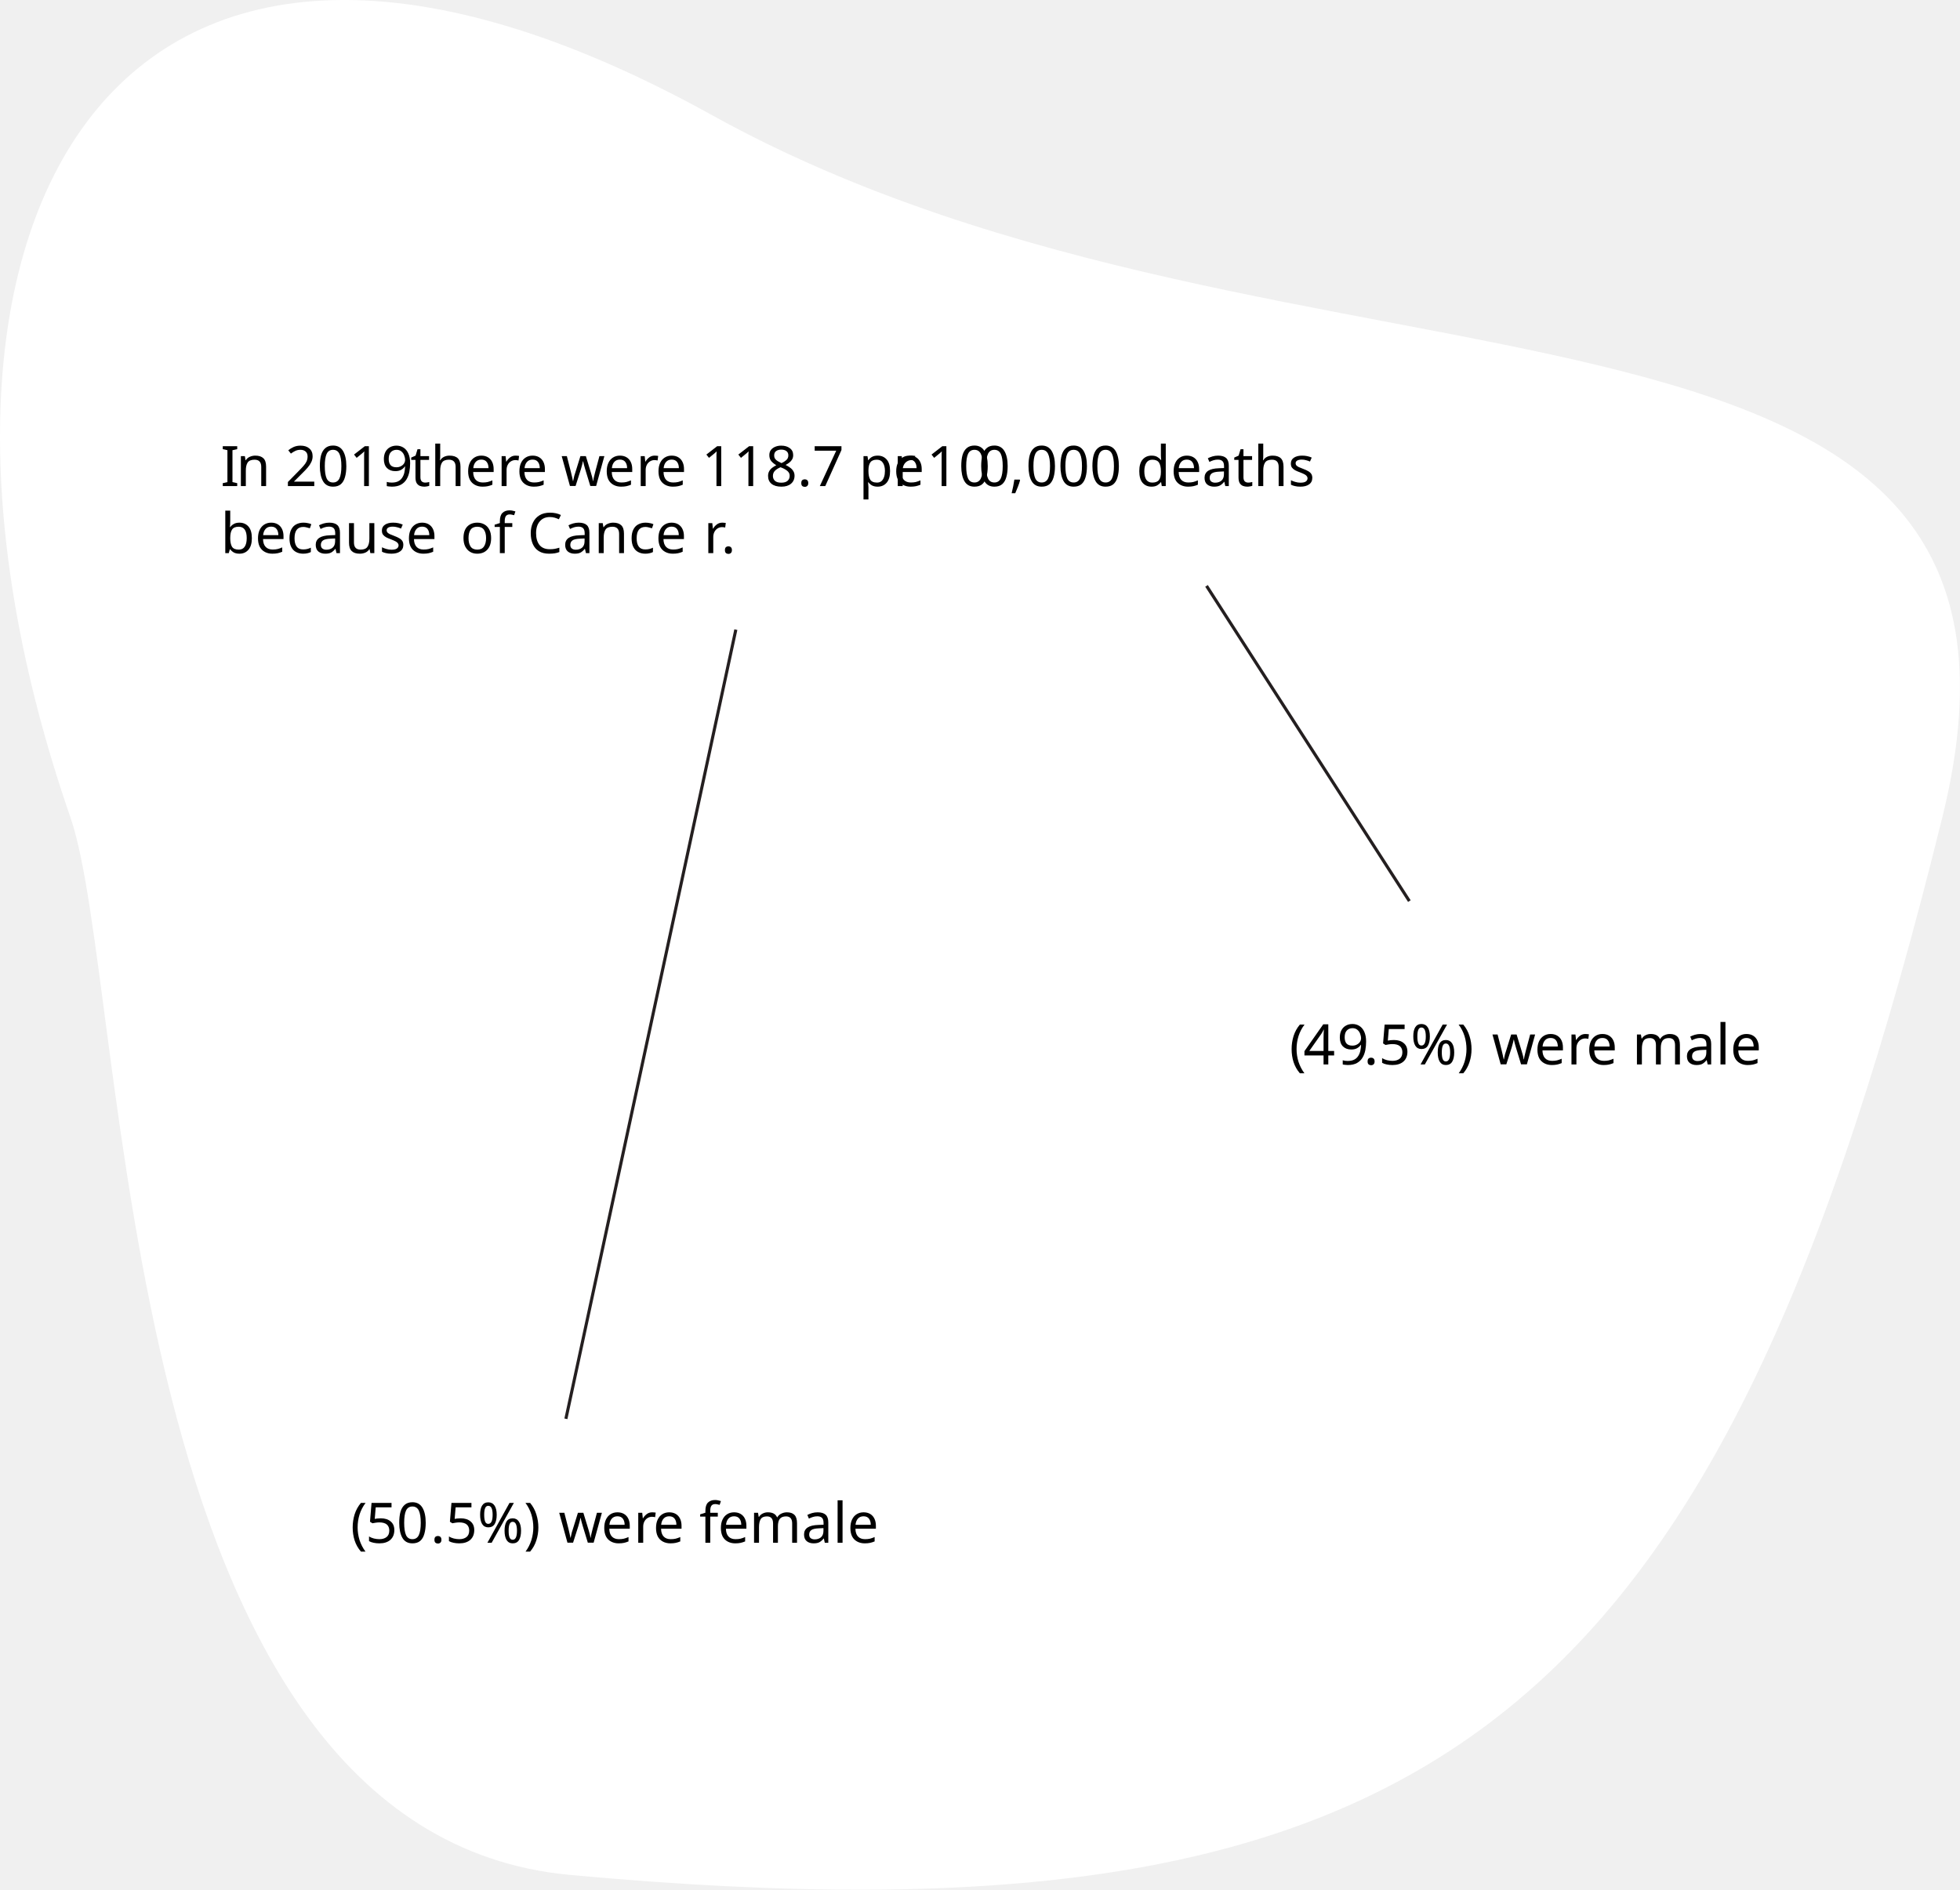
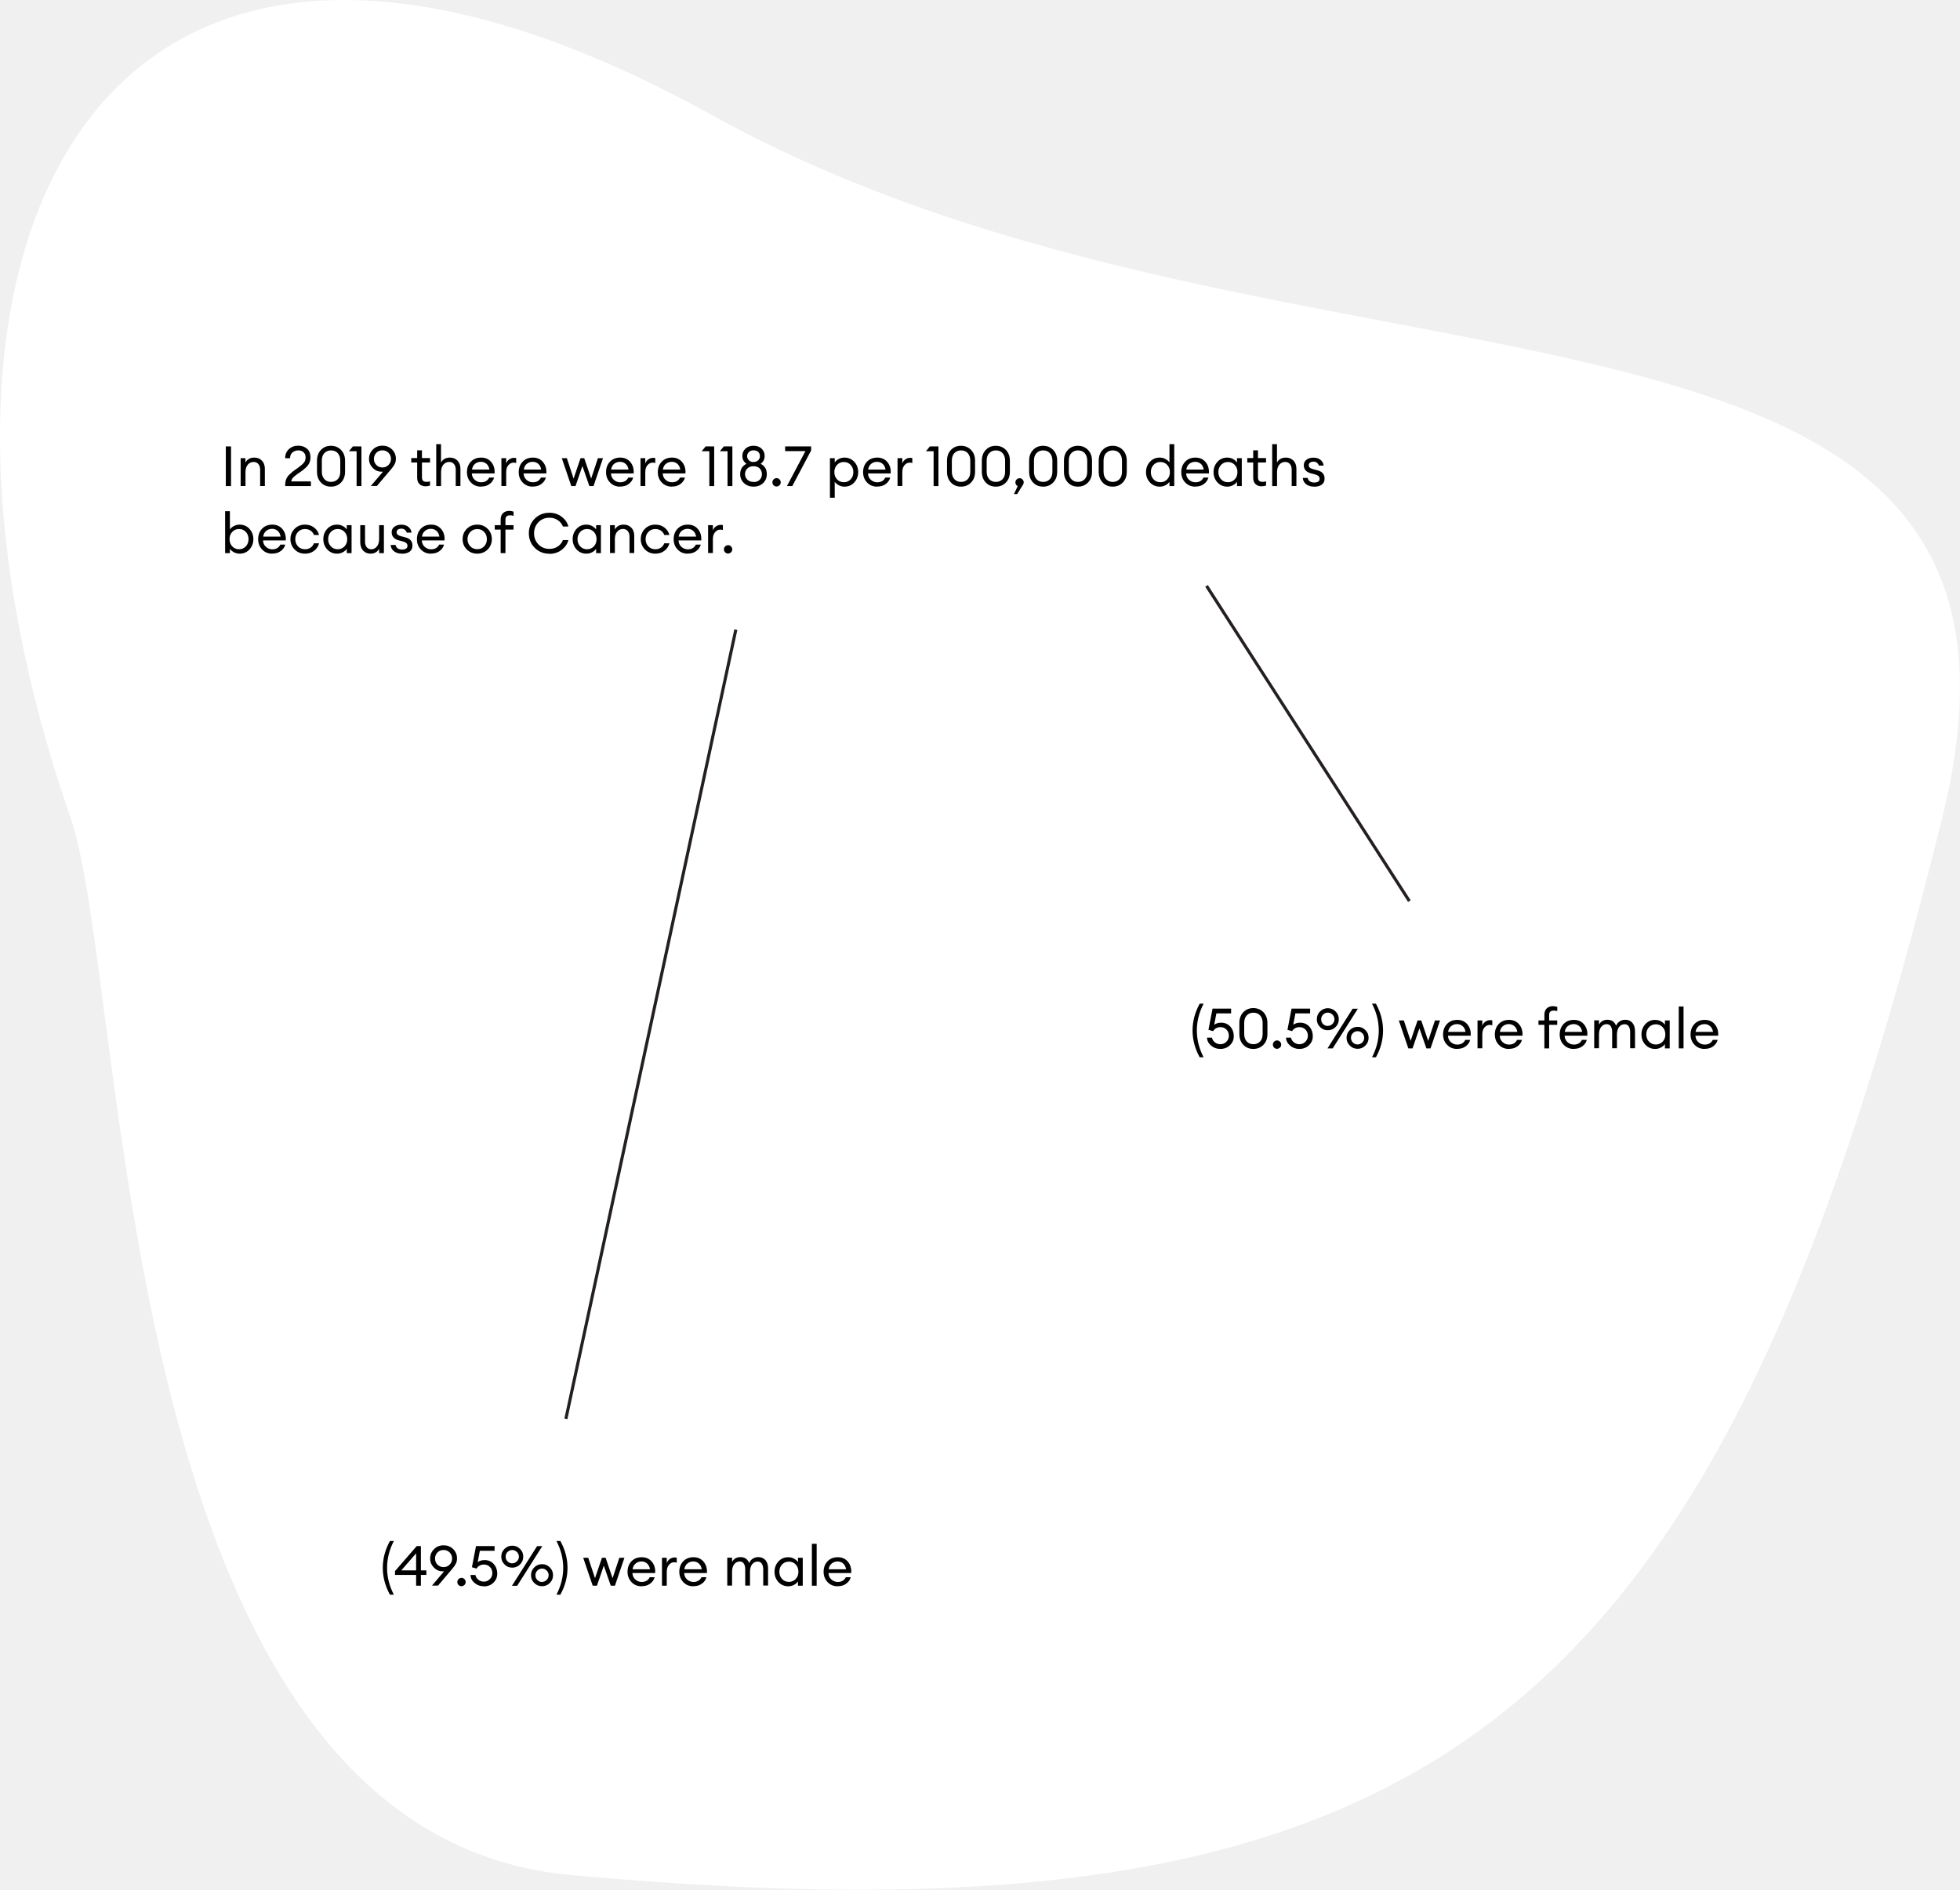
<svg xmlns="http://www.w3.org/2000/svg" id="_图层_2" viewBox="0 0 315.77 304.48">
  <defs>
-     <style>.cls-1{letter-spacing:-.08em;}.cls-2{font-family:EuclidCircularA-Regular, 'Euclid Circular A';font-size:9px;}.cls-3{fill:#fff;}.cls-4{letter-spacing:-.02em;}.cls-5{letter-spacing:-.02em;}.cls-6{letter-spacing:-.02em;}.cls-7{letter-spacing:-.06em;}.cls-8{letter-spacing:0em;}.cls-9{letter-spacing:-.01em;}.cls-10{letter-spacing:-.02em;}.cls-11{letter-spacing:0em;}.cls-12{letter-spacing:0em;}.cls-13{letter-spacing:-.02em;}.cls-14{letter-spacing:-.02em;}.cls-15{letter-spacing:0em;}.cls-16{letter-spacing:-.01em;}.cls-17{letter-spacing:-.03em;}.cls-18{fill:none;stroke:#241f20;stroke-miterlimit:10;stroke-width:.5px;}</style>
+     <style>.cls-1{fill:#fff;}.cls-2{fill:none;stroke:#241f20;stroke-miterlimit:10;stroke-width:.5px;}</style>
  </defs>
  <g id="_图层_1-2">
-     <path class="cls-3" d="m312.92,131.71c-36.04,145.82-80.74,183.33-221.06,170.39C18,295.29,20.94,159.41,11.35,131.71-20.74,39.03,15.69-36.3,114.76,18.58c94.05,52.09,221.69,17.91,198.16,113.13Z" />
-     <text class="cls-2" transform="translate(35.53 78.32)">
-       <tspan class="cls-8" x="0" y="0">I</tspan>
-       <tspan x="2.51" y="0">n 2019</tspan>
-       <tspan class="cls-14" x="28.57" y="0"> </tspan>
-       <tspan x="30.58" y="0">the</tspan>
-       <tspan class="cls-6" x="44.52" y="0">r</tspan>
-       <tspan x="47.65" y="0">e</tspan>
-       <tspan class="cls-6" x="52.87" y="0"> </tspan>
-       <tspan class="cls-8" x="54.87" y="0">w</tspan>
-       <tspan x="61.72" y="0">e</tspan>
-       <tspan class="cls-6" x="66.93" y="0">r</tspan>
-       <tspan x="70.06" y="0">e 118.7 pe</tspan>
-       <tspan class="cls-5" x="108.34" y="0">r</tspan>
-       <tspan x="111.41" y="0" xml:space="preserve"> 10</tspan>
-       <tspan class="cls-13" x="122.11" y="0">0,</tspan>
-       <tspan x="129.73" y="0">000 deaths</tspan>
-       <tspan x="0" y="10.8">because </tspan>
-       <tspan class="cls-11" x="38.64" y="10.8">o</tspan>
-       <tspan class="cls-17" x="44.02" y="10.8">f</tspan>
-       <tspan x="47.09" y="10.8" xml:space="preserve"> Cance</tspan>
-       <tspan class="cls-7" x="77.82" y="10.8">r</tspan>
-       <tspan x="80.62" y="10.8">.</tspan>
-     </text>
-     <text class="cls-2" transform="translate(56.46 248.58)">
-       <tspan class="cls-12" x="0" y="0">(</tspan>
-       <tspan x="2.43" y="0">5</tspan>
-       <tspan class="cls-10" x="7.42" y="0">0</tspan>
-       <tspan x="12.89" y="0">.5%)</tspan>
-       <tspan class="cls-6" x="31.54" y="0"> </tspan>
-       <tspan class="cls-15" x="33.54" y="0">w</tspan>
-       <tspan x="40.39" y="0">e</tspan>
-       <tspan class="cls-4" x="45.6" y="0">r</tspan>
-       <tspan x="48.73" y="0">e</tspan>
-       <tspan class="cls-16" x="53.95" y="0" xml:space="preserve"> f</tspan>
-       <tspan x="59.18" y="0">emale</tspan>
-     </text>
-     <text class="cls-2" transform="translate(207.73 171.51)">
-       <tspan class="cls-17" x="0" y="0">(</tspan>
-       <tspan class="cls-9" x="2.24" y="0">4</tspan>
-       <tspan class="cls-1" x="7.67" y="0">9</tspan>
-       <tspan x="11.96" y="0">.5%)</tspan>
-       <tspan class="cls-6" x="30.61" y="0"> </tspan>
-       <tspan class="cls-8" x="32.62" y="0">w</tspan>
-       <tspan x="39.46" y="0">e</tspan>
-       <tspan class="cls-6" x="44.68" y="0">r</tspan>
-       <tspan x="47.81" y="0">e male</tspan>
-     </text>
-     <line class="cls-18" x1="118.55" y1="101.45" x2="91.17" y2="228.61" />
-     <line class="cls-18" x1="227.06" y1="145.19" x2="194.38" y2="94.4" />
+     <path class="cls-1" d="m312.92,131.71c-36.04,145.82-80.74,183.33-221.06,170.39C18,295.29,20.94,159.41,11.35,131.71-20.74,39.03,15.69-36.3,114.76,18.58c94.05,52.09,221.69,17.91,198.16,113.13Z" />
+     <path d="m36.38,78.32v-6.39h.84v6.39h-.84Z" />
+     <path d="m38.77,78.32v-4.5h.77v.69c.31-.52.78-.78,1.43-.78.51,0,.92.17,1.23.49.31.33.47.77.47,1.32v2.77h-.76v-2.65c0-.38-.1-.68-.29-.9-.19-.22-.45-.33-.77-.33-.37,0-.68.15-.93.44-.25.29-.37.7-.37,1.21v2.23h-.77Z" />
+     <path d="m50.09,77.57v.75h-4.14v-.31c0-.22.03-.43.1-.63.07-.2.14-.37.23-.51.08-.14.22-.29.4-.46s.32-.3.42-.38c.1-.08.27-.21.51-.38.24-.17.4-.28.48-.34.43-.31.72-.57.89-.79s.25-.49.25-.84-.11-.6-.32-.81c-.22-.2-.5-.3-.85-.3-.37,0-.68.11-.94.33-.26.22-.39.53-.39.93h-.79c0-.6.2-1.09.6-1.46.4-.37.9-.56,1.51-.56.56,0,1.03.16,1.41.49.38.32.56.79.56,1.39,0,.46-.11.84-.33,1.17s-.6.68-1.14,1.07c-.1.07-.25.17-.43.3-.19.13-.33.23-.43.31-.1.08-.21.17-.34.28-.12.11-.22.23-.29.35-.07.12-.12.26-.15.4h3.19Z" />
+     <path d="m53.33,78.41c-.67,0-1.21-.22-1.63-.67-.42-.45-.63-1.02-.63-1.73v-1.78c0-.71.21-1.29.63-1.73.42-.45.96-.67,1.62-.67s1.2.23,1.63.67c.43.45.64,1.03.64,1.73v1.78c0,.71-.21,1.29-.64,1.73-.43.45-.97.67-1.63.67Zm0-.76c.44,0,.8-.15,1.08-.44s.41-.7.41-1.21v-1.78c0-.51-.14-.91-.41-1.21s-.64-.44-1.08-.44-.79.15-1.07.44c-.28.29-.41.7-.41,1.21v1.78c0,.51.14.91.41,1.21.28.29.63.44,1.07.44Z" />
+     <path d="m57.45,78.32v-5.62h-1.23l.63-.77h1.38v6.39h-.77Z" />
+     <path d="m59.73,78.32l1.97-2.32c-.07,0-.15,0-.25,0-.53,0-1-.2-1.4-.61-.4-.41-.6-.89-.6-1.44,0-.6.21-1.1.62-1.52.41-.41.92-.62,1.54-.62s1.13.2,1.55.61c.41.41.62.91.62,1.49,0,.31-.06.59-.18.84s-.3.51-.54.79l-2.34,2.76h-.99Zm.9-3.4c.26.27.59.4.98.4s.72-.13.98-.4c.26-.27.4-.59.4-.98s-.13-.71-.4-.98c-.26-.27-.59-.4-.98-.4s-.72.13-.98.4c-.26.27-.39.59-.39.98s.13.71.39.98Z" />
+     <path d="m68.59,78.36c-.41,0-.75-.12-1-.35-.25-.23-.38-.58-.38-1.03v-2.46h-.95v-.71h.95v-1.25h.77v1.25h1.3v.71h-1.3v2.36c0,.28.06.48.18.59s.31.17.57.17c.23,0,.41-.03.55-.09v.69c-.22.07-.45.11-.69.11Z" />
+     <path d="m71.05,78.32h-.77v-6.75h.77v2.94c.31-.52.78-.78,1.43-.78.51,0,.92.17,1.23.49.31.33.47.77.47,1.32v2.77h-.76v-2.65c0-.38-.1-.68-.29-.9-.19-.22-.45-.33-.77-.33-.37,0-.68.15-.93.44-.25.29-.37.7-.37,1.21v2.23Z" />
+     <path d="m77.49,78.41c-.65,0-1.2-.22-1.62-.67-.43-.44-.64-1-.64-1.67s.21-1.24.63-1.68c.42-.44.97-.66,1.66-.66s1.24.25,1.64.74c.4.49.57,1.1.52,1.81h-3.66c.01.41.16.75.45,1.02s.64.41,1.04.41c.61,0,1.05-.25,1.3-.76h.79c-.11.42-.36.77-.73,1.04-.37.28-.83.41-1.38.41Zm.88-3.68c-.25-.21-.54-.32-.89-.32s-.66.1-.93.31c-.27.21-.44.52-.51.94h2.81c-.07-.41-.23-.72-.48-.93Z" />
+     <path d="m80.78,78.32v-4.5h.77v.87c.08-.28.25-.5.49-.67.24-.17.5-.25.77-.25.13,0,.25.01.35.04v.8c-.11-.05-.25-.07-.42-.07-.31,0-.59.13-.83.4-.24.27-.36.65-.36,1.14v2.23h-.77Z" />
+     <path d="m85.83,78.41c-.65,0-1.2-.22-1.62-.67-.43-.44-.64-1-.64-1.67s.21-1.24.63-1.68c.42-.44.97-.66,1.66-.66s1.24.25,1.64.74c.4.49.57,1.1.52,1.81h-3.66c.01.41.16.75.45,1.02s.64.41,1.04.41c.61,0,1.05-.25,1.3-.76h.79c-.11.42-.36.77-.73,1.04-.37.28-.83.41-1.38.41Zm.88-3.68c-.25-.21-.54-.32-.89-.32s-.66.1-.93.31c-.27.21-.44.52-.51.94h2.81c-.07-.41-.23-.72-.48-.93Z" />
+     <path d="m94.95,78.32l-1.12-3.23-1.11,3.23h-.68l-1.53-4.5h.81l1.09,3.29,1.12-3.29h.59l1.12,3.29,1.09-3.29h.82l-1.53,4.5h-.68Z" />
+     <path d="m99.9,78.41c-.65,0-1.2-.22-1.62-.67-.43-.44-.64-1-.64-1.67s.21-1.24.63-1.68c.42-.44.97-.66,1.66-.66s1.24.25,1.64.74c.4.49.57,1.1.52,1.81h-3.66c.01.41.16.75.45,1.02s.64.41,1.04.41c.61,0,1.05-.25,1.3-.76h.79c-.11.42-.36.77-.73,1.04-.37.28-.83.41-1.38.41Zm.88-3.68c-.25-.21-.54-.32-.89-.32s-.66.1-.93.31c-.27.21-.44.52-.51.94h2.81c-.07-.41-.23-.72-.48-.93Z" />
+     <path d="m103.19,78.32v-4.5h.77v.87c.08-.28.25-.5.49-.67.24-.17.5-.25.77-.25.13,0,.25.01.35.04v.8c-.11-.05-.25-.07-.42-.07-.31,0-.59.13-.83.4-.24.27-.36.65-.36,1.14v2.23h-.77Z" />
+     <path d="m108.24,78.41c-.65,0-1.2-.22-1.62-.67-.43-.44-.64-1-.64-1.67s.21-1.24.63-1.68c.42-.44.97-.66,1.66-.66s1.24.25,1.64.74c.4.49.57,1.1.52,1.81h-3.66c.01.41.16.75.45,1.02s.64.41,1.04.41c.61,0,1.05-.25,1.3-.76h.79c-.11.42-.36.77-.73,1.04-.37.28-.83.41-1.38.41Zm.88-3.68c-.25-.21-.54-.32-.89-.32s-.66.1-.93.31c-.27.21-.44.52-.51.94h2.81c-.07-.41-.23-.72-.48-.93Z" />
+     <path d="m114.28,78.32v-5.62h-1.23l.63-.77h1.38v6.39h-.77Z" />
+     <path d="m117.21,78.32v-5.62h-1.23l.63-.77h1.38v6.39h-.77Z" />
+     <path d="m121.4,78.41c-.62,0-1.14-.19-1.54-.57-.4-.38-.61-.86-.61-1.44,0-.78.34-1.33,1.01-1.67-.44-.31-.66-.73-.66-1.27,0-.48.17-.87.51-1.18.34-.31.77-.46,1.29-.46s.96.15,1.29.46c.33.31.5.7.5,1.18,0,.54-.22.96-.65,1.27.67.33,1,.89,1,1.67,0,.58-.2,1.06-.6,1.44-.4.38-.91.57-1.54.57Zm0-.74c.42,0,.75-.12.99-.36.24-.24.36-.54.36-.91s-.12-.68-.36-.92c-.24-.24-.57-.36-.99-.36s-.74.12-.99.36-.38.55-.38.91.13.66.38.9c.25.24.58.36.99.36Zm0-3.24c.31,0,.56-.09.75-.27.19-.18.28-.41.28-.67s-.09-.5-.27-.67c-.18-.17-.43-.26-.75-.26s-.56.09-.75.27c-.19.18-.29.4-.29.67s.1.48.29.67c.19.19.44.28.75.28Z" />
+     <path d="m125.57,78.19c-.13.13-.29.2-.47.2s-.34-.07-.47-.2-.19-.29-.19-.48.07-.34.2-.47c.13-.13.29-.2.47-.2s.34.07.47.2c.13.14.2.29.2.47s-.06.35-.19.48Z" />
+     <path d="m127.64,78.32h-.86l2.98-5.63h-3.27v-.76h4.19v.65l-3.04,5.74Z" />
+     <path d="m134.48,80.2h-.77v-6.38h.77v.69c.16-.23.38-.42.66-.56.29-.15.59-.22.92-.22.62,0,1.15.23,1.57.68.42.46.63,1.01.63,1.66s-.21,1.2-.63,1.66c-.42.46-.95.68-1.57.68-.33,0-.64-.07-.92-.22-.28-.15-.5-.33-.66-.56v2.57Zm.37-2.97c.29.31.65.47,1.1.47s.81-.16,1.1-.47.43-.7.43-1.16-.14-.85-.43-1.16-.65-.47-1.1-.47-.81.16-1.1.47-.43.7-.43,1.16.14.85.43,1.16Z" />
+     <path d="m141.31,78.41c-.65,0-1.2-.22-1.62-.67-.43-.44-.64-1-.64-1.67s.21-1.24.63-1.68c.42-.44.97-.66,1.66-.66s1.24.25,1.64.74c.4.49.57,1.1.52,1.81h-3.66c.01.41.16.75.45,1.02s.64.41,1.04.41c.61,0,1.05-.25,1.3-.76h.79c-.11.42-.36.77-.73,1.04-.37.28-.83.41-1.38.41Zm.88-3.68c-.25-.21-.54-.32-.89-.32s-.66.1-.93.31c-.27.21-.44.52-.51.94h2.81c-.07-.41-.23-.72-.48-.93Z" />
+     <path d="m144.6,78.32v-4.5h.77v.87c.08-.28.25-.5.49-.67.24-.17.5-.25.77-.25.13,0,.25.01.35.04v.8c-.11-.05-.25-.07-.42-.07-.31,0-.59.13-.83.4-.24.27-.36.65-.36,1.14v2.23h-.77Z" />
+     <path d="m150.41,78.32v-5.62h-1.23l.63-.77h1.38v6.39h-.77Z" />
+     <path d="m154.83,78.41c-.67,0-1.21-.22-1.63-.67-.42-.45-.63-1.02-.63-1.73v-1.78c0-.71.21-1.29.63-1.73.42-.45.96-.67,1.62-.67s1.2.23,1.63.67c.43.45.64,1.03.64,1.73v1.78c0,.71-.21,1.29-.64,1.73-.43.45-.97.67-1.63.67Zm0-.76c.44,0,.8-.15,1.08-.44s.41-.7.41-1.21v-1.78c0-.51-.14-.91-.41-1.21s-.64-.44-1.08-.44-.79.15-1.07.44c-.28.29-.41.7-.41,1.21v1.78c0,.51.14.91.41,1.21.28.29.63.44,1.07.44Z" />
+     <path d="m160.44,78.41c-.67,0-1.21-.22-1.63-.67-.42-.45-.63-1.02-.63-1.73v-1.78c0-.71.21-1.29.63-1.73.42-.45.96-.67,1.62-.67s1.2.23,1.63.67c.43.45.64,1.03.64,1.73v1.78c0,.71-.21,1.29-.64,1.73-.43.45-.97.67-1.63.67Zm0-.76c.44,0,.8-.15,1.08-.44s.41-.7.41-1.21v-1.78c0-.51-.14-.91-.41-1.21s-.64-.44-1.08-.44-.79.15-1.07.44c-.28.29-.41.7-.41,1.21v1.78c0,.51.14.91.41,1.21.28.29.63.44,1.07.44Z" />
+     <path d="m164.8,78.12l-.93,1.49h-.51l.6-1.29c-.25-.12-.37-.32-.37-.6,0-.18.07-.34.2-.47.13-.13.29-.2.47-.2s.34.07.47.2c.13.14.2.29.2.47,0,.13-.04.27-.13.4Z" />
+     <path d="m168.06,78.41c-.67,0-1.21-.22-1.63-.67-.42-.45-.63-1.02-.63-1.73v-1.78c0-.71.21-1.29.63-1.73.42-.45.96-.67,1.62-.67s1.2.23,1.63.67c.43.45.64,1.03.64,1.73v1.78c0,.71-.21,1.29-.64,1.73-.43.45-.97.67-1.63.67Zm0-.76c.44,0,.8-.15,1.08-.44s.41-.7.41-1.21v-1.78c0-.51-.14-.91-.41-1.21s-.64-.44-1.08-.44-.79.15-1.07.44c-.28.29-.41.7-.41,1.21v1.78c0,.51.14.91.41,1.21.28.29.63.44,1.07.44Z" />
+     <path d="m173.67,78.41c-.67,0-1.21-.22-1.63-.67-.42-.45-.63-1.02-.63-1.73v-1.78c0-.71.21-1.29.63-1.73.42-.45.96-.67,1.62-.67s1.2.23,1.63.67c.43.45.64,1.03.64,1.73v1.78c0,.71-.21,1.29-.64,1.73-.43.45-.97.67-1.63.67Zm0-.76c.44,0,.8-.15,1.08-.44s.41-.7.41-1.21v-1.78c0-.51-.14-.91-.41-1.21s-.64-.44-1.08-.44-.79.15-1.07.44c-.28.29-.41.7-.41,1.21v1.78c0,.51.14.91.41,1.21.28.29.63.44,1.07.44Z" />
+     <path d="m179.27,78.41c-.67,0-1.21-.22-1.63-.67-.42-.45-.63-1.02-.63-1.73v-1.78c0-.71.21-1.29.63-1.73.42-.45.96-.67,1.62-.67s1.2.23,1.63.67c.43.45.64,1.03.64,1.73v1.78c0,.71-.21,1.29-.64,1.73-.43.45-.97.67-1.63.67Zm0-.76c.44,0,.8-.15,1.08-.44s.41-.7.41-1.21v-1.78c0-.51-.14-.91-.41-1.21s-.64-.44-1.08-.44-.79.15-1.07.44c-.28.29-.41.7-.41,1.21v1.78c0,.51.14.91.41,1.21.28.29.63.44,1.07.44Z" />
+     <path d="m186.83,78.41c-.62,0-1.15-.23-1.57-.68-.42-.46-.63-1.01-.63-1.66s.21-1.2.63-1.66c.42-.46.95-.68,1.57-.68.33,0,.64.07.92.22.28.15.5.33.66.56v-2.94h.77v6.75h-.77v-.69c-.16.23-.38.42-.66.56-.29.15-.59.22-.92.22Zm.12-.71c.44,0,.81-.16,1.1-.47s.43-.7.43-1.16-.14-.85-.43-1.16-.65-.47-1.1-.47-.82.16-1.11.47-.43.7-.43,1.16.14.85.43,1.16.66.47,1.11.47Z" />
+     <path d="m192.57,78.41c-.65,0-1.2-.22-1.62-.67-.43-.44-.64-1-.64-1.67s.21-1.24.63-1.68c.42-.44.97-.66,1.66-.66s1.24.25,1.64.74c.4.49.57,1.1.52,1.81h-3.66c.01.41.16.75.45,1.02s.64.41,1.04.41c.61,0,1.05-.25,1.3-.76h.79c-.11.42-.36.77-.73,1.04-.37.28-.83.41-1.38.41Zm.88-3.68c-.25-.21-.54-.32-.89-.32s-.66.1-.93.31c-.27.21-.44.52-.51.94h2.81c-.07-.41-.23-.72-.48-.93Z" />
+     <path d="m197.71,78.41c-.62,0-1.15-.23-1.57-.68-.42-.46-.63-1.01-.63-1.66s.21-1.2.63-1.66c.42-.46.95-.68,1.57-.68.33,0,.64.07.92.22.28.15.5.33.66.56v-.69h.77v4.5h-.77v-.69c-.16.23-.38.42-.66.56-.29.15-.59.22-.92.22Zm.12-.71c.44,0,.81-.16,1.1-.47s.43-.7.43-1.16-.14-.85-.43-1.16-.65-.47-1.1-.47-.82.16-1.11.47-.43.7-.43,1.16.14.85.43,1.16.66.47,1.11.47Z" />
+     <path d="m203.28,78.36c-.41,0-.75-.12-1-.35-.25-.23-.38-.58-.38-1.03v-2.46h-.95v-.71h.95v-1.25h.77v1.25h1.3v.71h-1.3v2.36c0,.28.06.48.18.59s.31.17.57.17c.23,0,.41-.03.55-.09v.69c-.22.07-.45.11-.69.11Z" />
+     <path d="m205.73,78.32h-.77v-6.75h.77v2.94c.31-.52.78-.78,1.43-.78.51,0,.92.17,1.23.49.31.33.47.77.47,1.32v2.77h-.76v-2.65c0-.38-.1-.68-.29-.9-.19-.22-.45-.33-.77-.33-.37,0-.68.15-.93.44-.25.29-.37.7-.37,1.21v2.23Z" />
+     <path d="m211.71,78.41c-.5,0-.93-.12-1.26-.37s-.53-.59-.56-1.03h.79c.05.25.17.44.37.56.19.12.42.18.68.18s.47-.05.63-.15c.16-.1.24-.25.24-.44,0-.18-.06-.33-.17-.44-.12-.11-.31-.21-.57-.28l-.65-.17c-.77-.2-1.16-.65-1.16-1.32,0-.37.15-.66.44-.88.29-.22.66-.33,1.12-.33s.84.12,1.14.36c.3.24.46.55.5.92h-.77c-.06-.2-.17-.35-.32-.47-.15-.11-.33-.17-.54-.17-.22,0-.41.05-.55.15-.15.1-.22.24-.22.41s.05.29.16.4c.11.1.28.19.52.25l.72.19c.77.19,1.15.64,1.15,1.33,0,.43-.15.76-.46.98-.31.22-.71.33-1.2.33Z" />
+     <path d="m38.62,89.21c-.33,0-.64-.07-.92-.22-.28-.15-.5-.33-.66-.56v.69h-.77v-6.75h.77v2.94c.16-.23.38-.42.66-.56.29-.15.59-.22.92-.22.62,0,1.15.23,1.57.68.42.46.63,1.01.63,1.66s-.21,1.2-.63,1.66c-.42.46-.95.68-1.57.68Zm-1.21-1.18c.29.31.65.47,1.1.47s.81-.16,1.1-.47.43-.7.43-1.16-.14-.85-.43-1.16-.65-.47-1.1-.47-.81.16-1.1.47-.43.7-.43,1.16.14.85.43,1.16Z" />
+     <path d="m43.85,89.21c-.65,0-1.2-.22-1.62-.67-.43-.44-.64-1-.64-1.67s.21-1.24.63-1.68c.42-.44.97-.66,1.66-.66s1.24.25,1.64.74c.4.49.57,1.1.52,1.81h-3.66c.01.41.16.75.45,1.02s.64.41,1.04.41c.61,0,1.05-.25,1.3-.76h.79c-.11.42-.36.77-.73,1.04-.37.28-.83.41-1.38.41Zm.88-3.68c-.25-.21-.54-.32-.89-.32s-.66.1-.93.31c-.27.21-.44.52-.51.94h2.81c-.07-.41-.23-.72-.48-.93Z" />
+     <path d="m49.14,89.21c-.68,0-1.24-.23-1.68-.68s-.67-1.01-.67-1.66.22-1.21.67-1.66c.44-.45,1-.68,1.68-.68.56,0,1.04.15,1.45.46s.68.71.82,1.21h-.83c-.11-.29-.29-.53-.54-.7-.25-.17-.55-.26-.9-.26-.46,0-.84.16-1.13.47s-.44.7-.44,1.16.15.85.44,1.16.67.47,1.13.47c.35,0,.65-.09.9-.26.25-.17.43-.41.54-.7h.83c-.13.5-.4.9-.81,1.21-.41.31-.89.46-1.46.46Z" />
+     <path d="m54.29,89.21c-.62,0-1.15-.23-1.57-.68-.42-.46-.63-1.01-.63-1.66s.21-1.2.63-1.66c.42-.46.95-.68,1.57-.68.33,0,.64.07.92.22.28.15.5.33.66.56v-.69h.77v4.5h-.77v-.69c-.16.23-.38.42-.66.56-.29.15-.59.22-.92.22Zm.12-.71c.44,0,.81-.16,1.1-.47s.43-.7.43-1.16-.14-.85-.43-1.16-.65-.47-1.1-.47-.82.16-1.11.47-.43.7-.43,1.16.14.85.43,1.16.66.47,1.11.47Z" />
+     <path d="m59.7,89.21c-.49,0-.89-.17-1.2-.5s-.46-.78-.46-1.33v-2.76h.77v2.65c0,.38.09.68.27.9.18.22.43.33.74.33.36,0,.66-.15.9-.45s.36-.7.36-1.2v-2.23h.77v4.5h-.77v-.69c-.29.52-.76.78-1.39.78Z" />
+     <path d="m64.76,89.21c-.5,0-.93-.12-1.26-.37s-.53-.59-.56-1.03h.79c.05.25.17.44.37.56.19.12.42.18.68.18s.47-.05.63-.15c.16-.1.24-.25.24-.44,0-.18-.06-.33-.17-.44-.12-.11-.31-.21-.57-.28l-.65-.17c-.77-.2-1.16-.65-1.16-1.32,0-.37.15-.66.44-.88.29-.22.66-.33,1.12-.33s.84.12,1.14.36c.3.24.46.55.5.92h-.77c-.06-.2-.17-.35-.32-.47-.15-.11-.33-.17-.54-.17-.22,0-.41.05-.55.15-.15.1-.22.24-.22.41s.05.29.16.4c.11.1.28.19.52.25l.72.19c.77.19,1.15.64,1.15,1.33,0,.43-.15.76-.46.98-.31.22-.71.33-1.2.33Z" />
+     <path d="m69.43,89.21c-.65,0-1.2-.22-1.62-.67-.43-.44-.64-1-.64-1.67s.21-1.24.63-1.68c.42-.44.97-.66,1.66-.66s1.24.25,1.64.74c.4.49.57,1.1.52,1.81h-3.66c.01.41.16.75.45,1.02s.64.41,1.04.41c.61,0,1.05-.25,1.3-.76h.79c-.11.42-.36.77-.73,1.04-.37.28-.83.41-1.38.41Zm.88-3.68c-.25-.21-.54-.32-.89-.32s-.66.1-.93.31c-.27.21-.44.52-.51.94h2.81c-.07-.41-.23-.72-.48-.93Z" />
+     <path d="m76.89,89.21c-.68,0-1.24-.23-1.69-.68-.45-.45-.67-1.01-.67-1.66s.22-1.21.67-1.66c.45-.45,1.01-.68,1.69-.68s1.23.23,1.68.68c.45.45.67,1.01.67,1.66s-.22,1.21-.67,1.66-1.01.68-1.68.68Zm-1.13-1.19c.29.31.67.47,1.13.47s.84-.16,1.12-.47c.29-.31.43-.7.43-1.15s-.14-.84-.43-1.15c-.29-.31-.66-.47-1.12-.47s-.84.16-1.13.47-.44.7-.44,1.15.15.84.44,1.15Z" />
+     <path d="m80.66,89.12v-3.79h-.95v-.71h.95v-.91c0-.45.13-.79.38-1.03.25-.24.58-.36,1-.36.25,0,.48.04.7.12v.68c-.14-.06-.32-.09-.56-.09-.26,0-.45.06-.57.17-.12.11-.18.31-.18.59v.83h1.3v.71h-1.3v3.79h-.77Z" />
+     <path d="m88.51,89.22c-.94,0-1.73-.32-2.36-.95-.63-.63-.95-1.42-.95-2.35s.32-1.72.95-2.35c.63-.63,1.42-.95,2.36-.95.77,0,1.43.22,1.99.65.56.43.92.95,1.07,1.57h-.88c-.15-.41-.42-.75-.81-1.02-.39-.27-.85-.4-1.36-.4-.71,0-1.3.24-1.77.72-.47.48-.71,1.08-.71,1.79s.24,1.3.71,1.79c.47.48,1.06.72,1.77.72.52,0,.97-.13,1.36-.4.39-.27.66-.61.81-1.02h.88c-.15.61-.51,1.13-1.07,1.57-.56.43-1.23.65-1.99.65Z" />
+     <path d="m94.46,89.21c-.62,0-1.15-.23-1.57-.68-.42-.46-.63-1.01-.63-1.66s.21-1.2.63-1.66c.42-.46.95-.68,1.57-.68.33,0,.64.07.92.22.28.15.5.33.66.56v-.69h.77v4.5h-.77v-.69c-.16.23-.38.42-.66.56-.29.15-.59.22-.92.22Zm.12-.71c.44,0,.81-.16,1.1-.47s.43-.7.43-1.16-.14-.85-.43-1.16-.65-.47-1.1-.47-.82.16-1.11.47-.43.7-.43,1.16.14.85.43,1.16.66.47,1.11.47Z" />
+     <path d="m98.28,89.12v-4.5h.77v.69c.31-.52.78-.78,1.43-.78.51,0,.92.17,1.23.49.31.33.47.77.47,1.32v2.77h-.76v-2.65c0-.38-.1-.68-.29-.9-.19-.22-.45-.33-.77-.33-.37,0-.68.15-.93.44-.25.29-.37.7-.37,1.21v2.23h-.77Z" />
+     <path d="m105.58,89.21c-.68,0-1.24-.23-1.68-.68s-.67-1.01-.67-1.66.22-1.21.67-1.66c.44-.45,1-.68,1.68-.68.56,0,1.04.15,1.45.46s.68.71.82,1.21h-.83c-.11-.29-.29-.53-.54-.7-.25-.17-.55-.26-.9-.26-.46,0-.84.16-1.13.47s-.44.7-.44,1.16.15.85.44,1.16.67.47,1.13.47c.35,0,.65-.09.9-.26.25-.17.43-.41.54-.7h.83c-.13.5-.4.9-.81,1.21-.41.31-.89.46-1.46.46Z" />
+     <path d="m110.79,89.21c-.65,0-1.2-.22-1.62-.67-.43-.44-.64-1-.64-1.67s.21-1.24.63-1.68c.42-.44.97-.66,1.66-.66s1.24.25,1.64.74c.4.49.57,1.1.52,1.81h-3.66c.01.41.16.75.45,1.02s.64.41,1.04.41c.61,0,1.05-.25,1.3-.76h.79c-.11.42-.36.77-.73,1.04-.37.28-.83.41-1.38.41Zm.88-3.68c-.25-.21-.54-.32-.89-.32s-.66.1-.93.31c-.27.21-.44.52-.51.94h2.81c-.07-.41-.23-.72-.48-.93Z" />
+     <path d="m114.08,89.12v-4.5h.77v.87c.08-.28.25-.5.49-.67.24-.17.5-.25.77-.25.13,0,.25.01.35.04v.8c-.11-.05-.25-.07-.42-.07-.31,0-.59.13-.83.4-.24.27-.36.65-.36,1.14v2.23h-.77Z" />
+     <path d="m117.76,88.99c-.13.13-.29.2-.47.2s-.34-.07-.47-.2-.19-.29-.19-.48.07-.34.2-.47c.13-.13.29-.2.47-.2s.34.07.47.2c.13.14.2.29.2.47s-.06.35-.19.48Z" />
+     <line class="cls-2" x1="118.55" y1="101.45" x2="91.17" y2="228.61" />
+     <line class="cls-2" x1="227.06" y1="145.19" x2="194.38" y2="94.4" />
+     <path d="m193.91,170.36h-.63c-.77-1.4-1.15-2.84-1.15-4.32s.38-2.92,1.15-4.32h.63c-.73,1.41-1.09,2.85-1.09,4.32s.36,2.91,1.09,4.32Z" />
+     <path d="m196.6,169.01c-.58,0-1.07-.18-1.49-.54-.42-.36-.64-.79-.65-1.28h.79c.07.31.23.57.48.76s.54.3.87.3c.39,0,.72-.13.98-.4.26-.26.4-.59.4-.97s-.13-.72-.38-.98-.57-.4-.96-.4c-.53,0-.94.22-1.21.65l-.74-.22.66-3.41h2.99v.76h-2.37l-.35,1.83c.31-.22.68-.33,1.12-.33.59,0,1.08.21,1.46.62.38.42.57.94.57,1.58,0,.56-.21,1.04-.62,1.44-.41.39-.93.59-1.55.59Z" />
+     <path d="m201.93,169.01c-.67,0-1.21-.22-1.63-.67s-.63-1.02-.63-1.73v-1.78c0-.71.21-1.29.63-1.73s.96-.67,1.62-.67,1.2.23,1.63.67c.43.45.64,1.03.64,1.73v1.78c0,.71-.21,1.29-.64,1.73s-.97.67-1.63.67Zm0-.76c.44,0,.8-.15,1.08-.44s.41-.7.41-1.21v-1.78c0-.51-.14-.91-.41-1.21s-.64-.44-1.08-.44-.79.15-1.07.44c-.28.29-.41.7-.41,1.21v1.78c0,.51.14.91.41,1.21.28.29.63.44,1.07.44Z" />
+     <path d="m206.2,168.79c-.13.13-.29.2-.47.2s-.34-.07-.47-.2-.19-.29-.19-.48.07-.34.2-.47.29-.2.47-.2.34.07.47.2c.13.13.2.29.2.47s-.06.34-.19.48Z" />
+     <path d="m209.33,169.01c-.58,0-1.07-.18-1.49-.54-.42-.36-.64-.79-.65-1.28h.79c.07.31.23.57.48.76s.54.3.87.3c.39,0,.72-.13.98-.4.26-.26.4-.59.4-.97s-.13-.72-.38-.98-.57-.4-.96-.4c-.53,0-.94.22-1.21.65l-.74-.22.66-3.41h2.99v.76h-2.37l-.35,1.83c.31-.22.68-.33,1.12-.33.59,0,1.08.21,1.46.62.38.42.57.94.57,1.58,0,.56-.21,1.04-.62,1.44-.41.39-.93.59-1.55.59Z" />
+     <path d="m213.92,166c-.49,0-.91-.17-1.25-.52-.35-.35-.52-.77-.52-1.25s.17-.91.52-1.26c.34-.34.76-.52,1.25-.52s.9.17,1.25.52c.35.34.52.76.52,1.26s-.17.9-.52,1.25-.76.52-1.25.52Zm0-.7c.29,0,.54-.11.75-.32s.32-.46.32-.75-.11-.54-.32-.75-.46-.32-.75-.32-.55.11-.76.32-.31.46-.31.76.1.55.31.76.46.31.76.31Zm.79,3.62h-.84l4.05-6.39h.84l-4.05,6.39Zm4.01.07c-.49,0-.91-.17-1.26-.52-.34-.35-.52-.76-.52-1.25s.17-.91.52-1.25.76-.52,1.26-.52.9.17,1.25.52c.35.34.52.76.52,1.25s-.17.9-.52,1.25-.77.52-1.25.52Zm0-.7c.29,0,.54-.11.75-.32.21-.21.31-.46.31-.75s-.1-.54-.31-.75c-.21-.21-.46-.32-.75-.32s-.55.1-.76.31c-.2.21-.31.46-.31.76s.1.55.31.76c.2.21.46.31.76.31Z" />
+     <path d="m221.67,170.36h-.63c.73-1.41,1.09-2.85,1.09-4.32s-.36-2.91-1.09-4.32h.63c.77,1.4,1.15,2.84,1.15,4.32s-.38,2.92-1.15,4.32Z" />
+     <path d="m229.8,168.92l-1.12-3.23-1.11,3.23h-.68l-1.53-4.5h.81l1.09,3.29,1.12-3.29h.59l1.12,3.29,1.09-3.29h.82l-1.53,4.5h-.68Z" />
+     <path d="m234.75,169.01c-.65,0-1.2-.22-1.62-.67-.43-.44-.64-1-.64-1.67s.21-1.24.63-1.68c.42-.44.97-.66,1.66-.66s1.24.25,1.64.74c.4.49.57,1.09.52,1.81h-3.66c.01.41.16.75.45,1.02.29.27.64.41,1.04.41.61,0,1.05-.25,1.3-.76h.79c-.11.42-.36.77-.73,1.04-.37.28-.83.41-1.38.41Zm.88-3.68c-.25-.21-.54-.32-.89-.32s-.66.1-.93.31c-.27.21-.44.52-.51.94h2.81c-.07-.41-.23-.72-.48-.93Z" />
+     <path d="m238.04,168.92v-4.5h.77v.87c.08-.28.25-.5.49-.67.24-.17.5-.25.77-.25.13,0,.25.01.35.04v.8c-.11-.05-.25-.07-.42-.07-.31,0-.59.13-.83.4-.24.27-.36.65-.36,1.14v2.23h-.77Z" />
+     <path d="m243.09,169.01c-.65,0-1.2-.22-1.62-.67-.43-.44-.64-1-.64-1.67s.21-1.24.63-1.68c.42-.44.97-.66,1.66-.66s1.24.25,1.64.74c.4.49.57,1.09.52,1.81h-3.66c.01.41.16.75.45,1.02.29.27.64.41,1.04.41.61,0,1.05-.25,1.3-.76h.79c-.11.42-.36.77-.73,1.04-.37.28-.83.41-1.38.41Zm.88-3.68c-.25-.21-.54-.32-.89-.32s-.66.1-.93.31c-.27.21-.44.52-.51.94h2.81c-.07-.41-.23-.72-.48-.93Z" />
+     <path d="m248.81,168.92v-3.79h-.95v-.71h.95v-.91c0-.45.13-.79.38-1.03.25-.24.58-.36,1-.36.25,0,.48.04.7.12v.68c-.14-.06-.32-.09-.56-.09-.26,0-.45.06-.57.17s-.18.31-.18.59v.83h1.3v.71h-1.3v3.79h-.77Z" />
+     <path d="m253.54,169.01c-.65,0-1.2-.22-1.62-.67-.43-.44-.64-1-.64-1.67s.21-1.24.63-1.68c.42-.44.97-.66,1.66-.66s1.24.25,1.64.74c.4.49.57,1.09.52,1.81h-3.66c.01.41.16.75.45,1.02.29.27.64.41,1.04.41.61,0,1.05-.25,1.3-.76h.79c-.11.42-.36.77-.73,1.04-.37.28-.83.41-1.38.41Zm.88-3.68c-.25-.21-.54-.32-.89-.32s-.66.1-.93.31c-.27.21-.44.52-.51.94h2.81c-.07-.41-.23-.72-.48-.93Z" />
+     <path d="m262.63,168.92v-2.65c0-.37-.08-.67-.23-.9-.15-.23-.37-.34-.66-.34-.36,0-.65.14-.88.42-.23.28-.34.67-.36,1.15v2.3h-.77v-2.65c0-.38-.08-.68-.23-.9-.15-.22-.37-.33-.65-.33-.37,0-.67.15-.9.45-.23.3-.34.7-.34,1.2v2.23h-.77v-4.5h.77v.69c.29-.52.74-.78,1.36-.78.68,0,1.15.32,1.39.96.12-.29.31-.53.58-.7.26-.17.56-.26.9-.26.49,0,.87.17,1.15.5s.42.77.42,1.33v2.76h-.77Z" />
+     <path d="m266.65,169.01c-.62,0-1.15-.23-1.57-.68s-.63-1.01-.63-1.66.21-1.2.63-1.66c.42-.46.95-.68,1.57-.68.33,0,.64.07.92.22.28.15.5.33.66.56v-.69h.77v4.5h-.77v-.69c-.16.23-.38.42-.66.56-.29.15-.59.22-.92.22Zm.12-.71c.44,0,.81-.16,1.1-.47.29-.31.43-.7.43-1.16s-.14-.85-.43-1.16c-.29-.31-.65-.47-1.1-.47s-.82.16-1.11.47c-.29.31-.43.7-.43,1.16s.14.85.43,1.16c.29.31.66.47,1.11.47Z" />
+     <path d="m270.46,168.92v-6.75h.77v6.75h-.77Z" />
+     <path d="m274.62,169.01c-.65,0-1.2-.22-1.62-.67-.43-.44-.64-1-.64-1.67s.21-1.24.63-1.68c.42-.44.97-.66,1.66-.66s1.24.25,1.64.74c.4.49.57,1.09.52,1.81h-3.66c.01.41.16.75.45,1.02.29.27.64.41,1.04.41.61,0,1.05-.25,1.3-.76h.79c-.11.42-.36.77-.73,1.04-.37.28-.83.41-1.38.41Zm.88-3.68c-.25-.21-.54-.32-.89-.32s-.66.1-.93.31c-.27.21-.44.52-.51.94h2.81c-.07-.41-.23-.72-.48-.93Z" />
+     <path d="m63.45,256.94h-.63c-.77-1.4-1.15-2.84-1.15-4.32s.38-2.92,1.15-4.32h.63c-.73,1.41-1.09,2.85-1.09,4.32s.36,2.91,1.09,4.32Z" />
+     <path d="m67.04,255.5v-1.74h-3.4v-.62l3.5-4.03h.67v3.92h.88v.73h-.88v1.74h-.77Zm-2.39-2.47h2.39v-2.75l-2.39,2.75Z" />
+     <path d="m69.58,255.5l1.97-2.32c-.07,0-.15,0-.25,0-.53,0-1-.2-1.4-.61-.4-.41-.6-.89-.6-1.44,0-.6.21-1.11.62-1.52.41-.41.92-.62,1.54-.62s1.13.2,1.55.61c.41.41.62.91.62,1.49,0,.31-.06.59-.18.84s-.3.51-.54.79l-2.34,2.76h-.99Zm.9-3.4c.26.27.59.4.98.4s.72-.13.98-.4c.26-.27.4-.59.4-.98s-.13-.71-.4-.98c-.26-.27-.59-.4-.98-.4s-.72.13-.98.4-.39.59-.39.98.13.71.39.98Z" />
+     <path d="m74.81,255.38c-.13.13-.29.2-.47.2s-.34-.07-.47-.2-.19-.29-.19-.48.07-.34.2-.47c.13-.13.29-.2.47-.2s.34.07.47.2c.13.14.2.29.2.47s-.06.35-.19.48Z" />
+     <path d="m77.94,255.59c-.58,0-1.07-.18-1.49-.54s-.64-.79-.65-1.28h.79c.07.31.23.57.48.77.25.2.54.3.87.3.39,0,.72-.13.98-.4s.4-.59.4-.97-.13-.72-.38-.98c-.25-.26-.57-.4-.96-.4-.53,0-.94.22-1.21.65l-.74-.22.66-3.41h2.99v.76h-2.37l-.35,1.83c.31-.22.68-.33,1.12-.33.59,0,1.08.21,1.46.63s.57.94.57,1.58c0,.56-.21,1.04-.62,1.44-.41.39-.93.59-1.55.59Z" />
+     <path d="m82.53,252.59c-.49,0-.91-.17-1.25-.52-.35-.35-.52-.76-.52-1.25s.17-.91.52-1.25c.34-.35.76-.52,1.25-.52s.9.17,1.25.52c.35.34.52.76.52,1.25s-.17.9-.52,1.25c-.35.35-.76.52-1.25.52Zm0-.7c.29,0,.54-.11.75-.32s.32-.46.32-.75-.11-.54-.32-.75-.46-.32-.75-.32-.55.1-.76.31-.31.46-.31.76.1.55.31.76.46.32.76.32Zm.79,3.62h-.84l4.05-6.39h.84l-4.05,6.39Zm4.01.07c-.49,0-.91-.17-1.26-.52s-.52-.76-.52-1.25.17-.91.52-1.26c.34-.34.76-.52,1.26-.52s.9.17,1.25.52c.35.35.52.76.52,1.26s-.17.9-.52,1.25c-.35.35-.77.52-1.25.52Zm0-.7c.29,0,.54-.11.75-.32.21-.21.31-.46.31-.75s-.1-.54-.31-.75c-.21-.21-.46-.32-.75-.32s-.55.11-.76.32c-.2.21-.31.46-.31.76s.1.55.31.76c.2.21.46.32.76.32Z" />
+     <path d="m90.28,256.94h-.63c.73-1.41,1.09-2.85,1.09-4.32s-.36-2.91-1.09-4.32h.63c.77,1.4,1.15,2.84,1.15,4.32s-.38,2.92-1.15,4.32Z" />
+     <path d="m98.4,255.5l-1.12-3.23-1.11,3.23h-.68l-1.53-4.5h.81l1.09,3.29,1.12-3.29h.59l1.12,3.29,1.09-3.29h.82l-1.53,4.5h-.68Z" />
+     <path d="m103.36,255.59c-.65,0-1.2-.22-1.62-.67s-.64-1-.64-1.67.21-1.24.63-1.68c.42-.44.97-.66,1.66-.66s1.24.25,1.64.74c.4.49.57,1.1.52,1.81h-3.66c.01.41.16.75.45,1.02.29.27.64.41,1.04.41.61,0,1.05-.25,1.3-.76h.79c-.11.42-.36.77-.73,1.04-.37.28-.83.41-1.38.41Zm.88-3.68c-.25-.21-.54-.32-.89-.32s-.66.11-.93.32c-.27.21-.44.52-.51.94h2.81c-.07-.41-.23-.72-.48-.93Z" />
+     <path d="m106.65,255.5v-4.5h.77v.87c.08-.28.25-.5.49-.67.24-.17.5-.25.77-.25.13,0,.25.01.35.04v.8c-.11-.05-.25-.07-.42-.07-.31,0-.59.13-.83.41-.24.27-.36.65-.36,1.14v2.23h-.77Z" />
+     <path d="m111.7,255.59c-.65,0-1.2-.22-1.62-.67s-.64-1-.64-1.67.21-1.24.63-1.68c.42-.44.97-.66,1.66-.66s1.24.25,1.64.74c.4.49.57,1.1.52,1.81h-3.66c.01.41.16.75.45,1.02.29.27.64.41,1.04.41.61,0,1.05-.25,1.3-.76h.79c-.11.42-.36.77-.73,1.04-.37.28-.83.41-1.38.41Zm.88-3.68c-.25-.21-.54-.32-.89-.32s-.66.11-.93.32c-.27.21-.44.52-.51.94h2.81c-.07-.41-.23-.72-.48-.93Z" />
+     <path d="m122.96,255.5v-2.65c0-.37-.08-.67-.23-.9-.15-.22-.37-.34-.66-.34-.36,0-.65.14-.88.42-.23.28-.34.67-.36,1.15v2.3h-.77v-2.65c0-.38-.08-.68-.23-.9-.15-.22-.37-.33-.65-.33-.37,0-.67.15-.9.45-.23.3-.34.7-.34,1.2v2.23h-.77v-4.5h.77v.69c.29-.52.74-.78,1.36-.78.68,0,1.15.32,1.39.96.12-.29.31-.53.58-.7.26-.17.56-.26.9-.26.49,0,.87.17,1.15.49.28.33.42.77.42,1.33v2.76h-.77Z" />
+     <path d="m126.98,255.59c-.62,0-1.15-.23-1.57-.68-.42-.46-.63-1.01-.63-1.66s.21-1.2.63-1.66.95-.68,1.57-.68c.33,0,.64.07.92.22.28.15.5.33.66.56v-.69h.77v4.5h-.77v-.69c-.16.23-.38.42-.66.56-.29.15-.59.22-.92.22Zm.12-.71c.44,0,.81-.16,1.1-.47.29-.31.43-.7.43-1.16s-.14-.85-.43-1.16c-.29-.31-.65-.47-1.1-.47s-.82.16-1.11.47c-.29.31-.43.7-.43,1.16s.14.85.43,1.16c.29.31.66.47,1.11.47Z" />
+     <path d="m130.8,255.5v-6.75h.77v6.75h-.77Z" />
+     <path d="m134.95,255.59c-.65,0-1.2-.22-1.62-.67s-.64-1-.64-1.67.21-1.24.63-1.68c.42-.44.97-.66,1.66-.66s1.24.25,1.64.74c.4.49.57,1.1.52,1.81h-3.66c.01.41.16.75.45,1.02.29.27.64.41,1.04.41.61,0,1.05-.25,1.3-.76h.79c-.11.42-.36.77-.73,1.04-.37.28-.83.41-1.38.41Zm.88-3.68c-.25-.21-.54-.32-.89-.32s-.66.11-.93.32c-.27.21-.44.52-.51.94h2.81c-.07-.41-.23-.72-.48-.93Z" />
  </g>
</svg>
